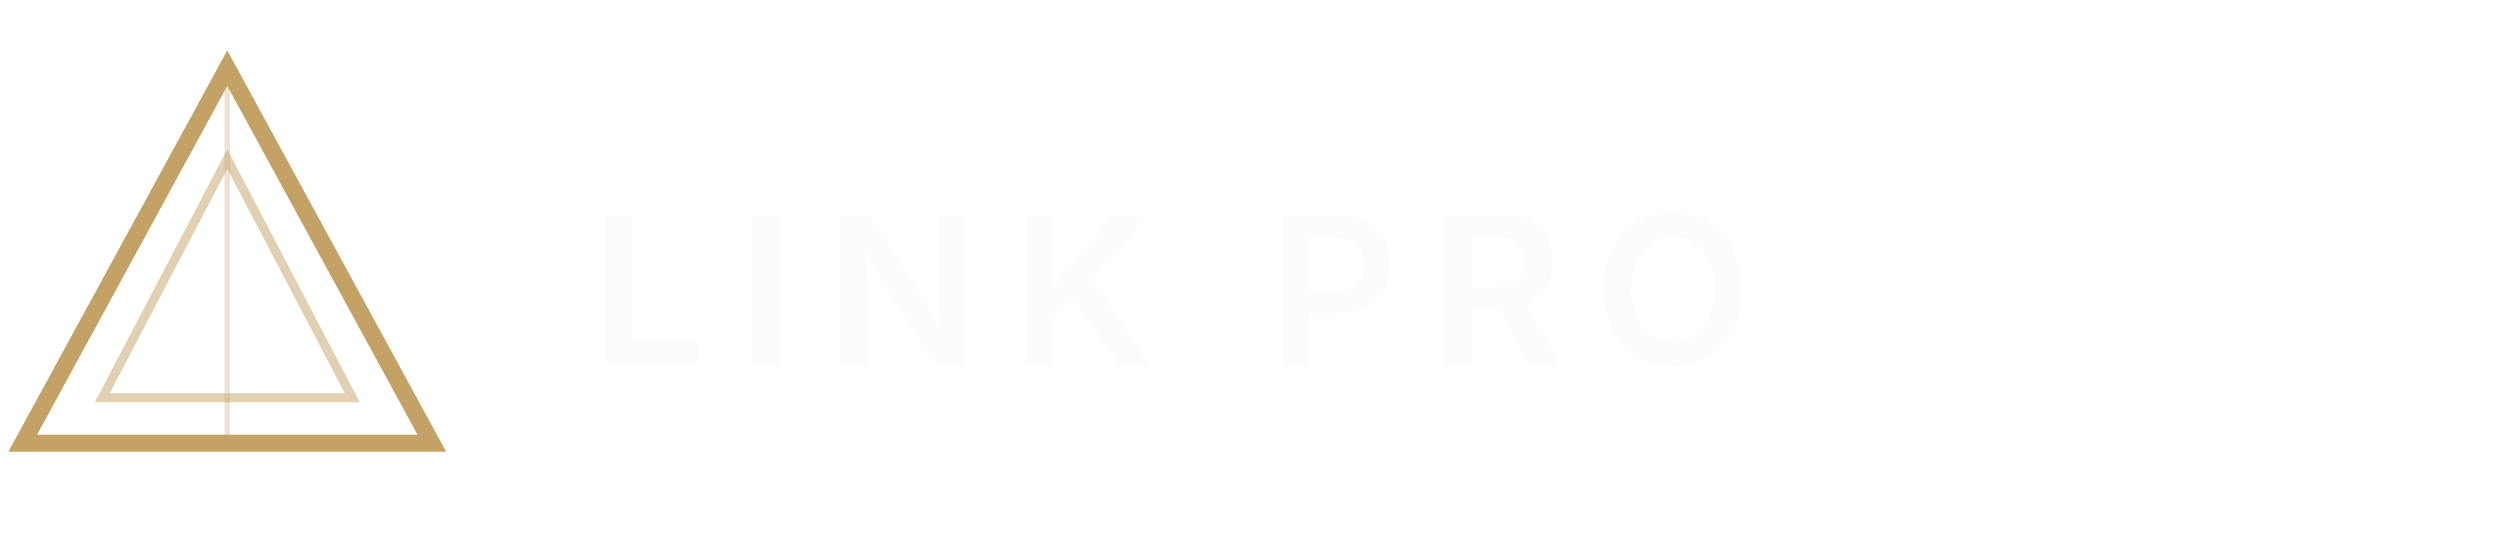
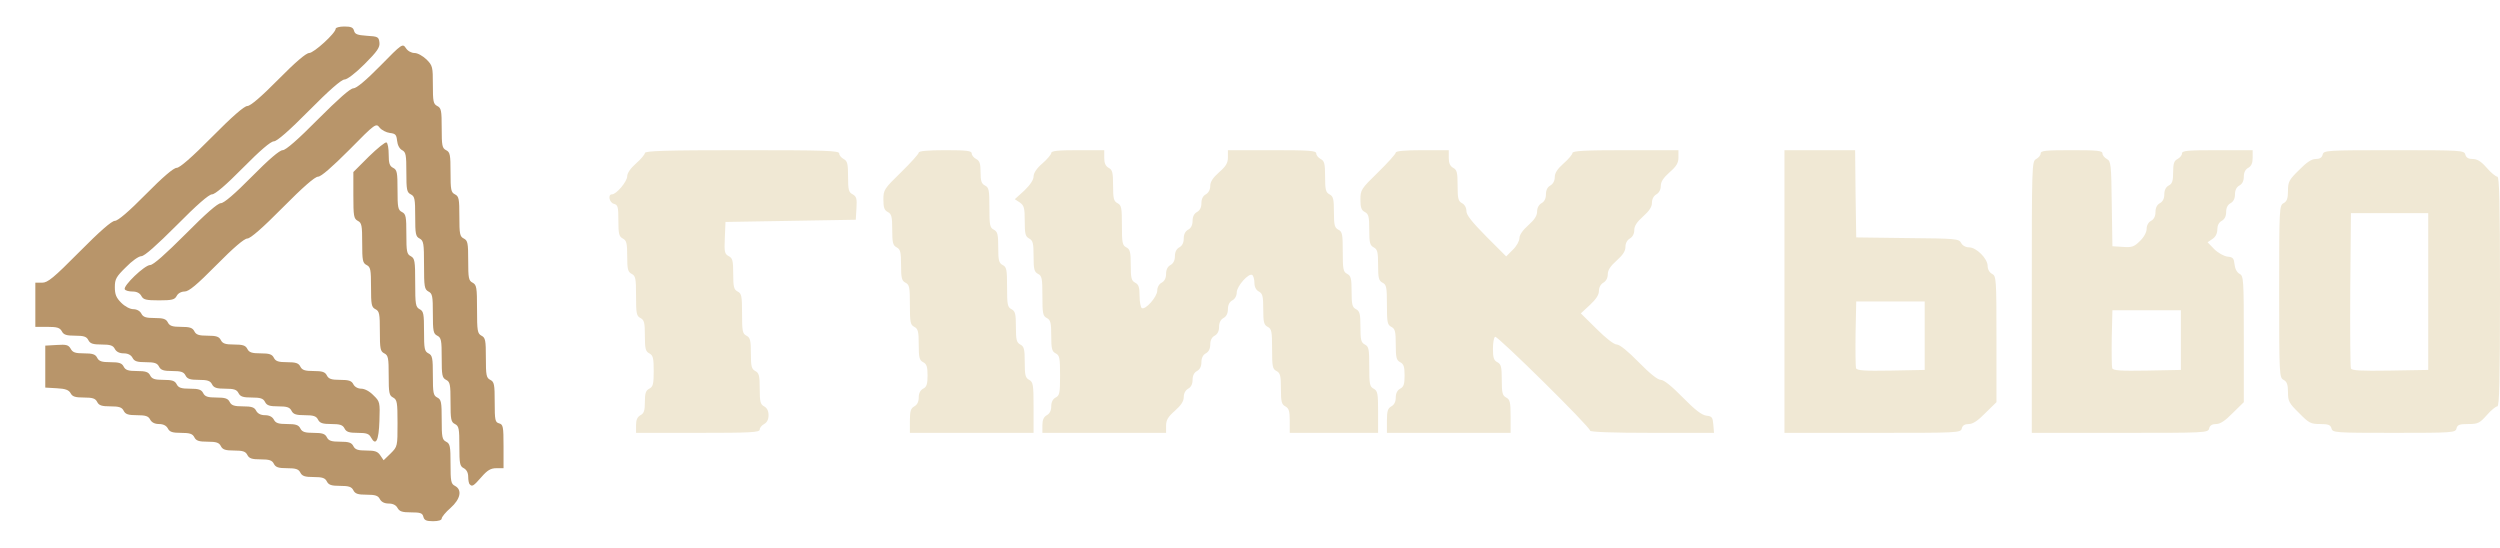
- <svg xmlns="http://www.w3.org/2000/svg" viewBox="0 0 220 48" fill="none" role="img" aria-label="LINK Pro">
-   <g transform="translate(0,4)">
-     <path d="M20 2L38 35H2L20 2Z" stroke="#C4A265" stroke-width="1.5" fill="none" />
-     <path d="M20 10L31 31H9L20 10Z" stroke="#C4A265" stroke-width="0.8" fill="none" opacity="0.5" />
-     <line x1="20" y1="2" x2="20" y2="35" stroke="#C4A265" stroke-width="0.5" opacity="0.3" />
+ <svg xmlns="http://www.w3.org/2000/svg" viewBox="0 0 283 62" fill="none" role="img" aria-label="LINK Pro">
+   <g transform="translate(4.000,59.000) scale(0.25,-0.25)">
+     <g transform="translate(0,224) scale(0.1,-0.1)" fill="#B8956A" stroke="none">
+       <path d="M1757 2220 c-4 -17 -14 -20 -56 -20 -40 0 -52 -4 -61 -20 -7 -13 -21 -20 -40 -20 -19 0 -33 -7 -40 -20 -8 -16 -21 -20 -60 -20 -39 0 -52 -4 -60 -20 -8 -16 -21 -20 -60 -20 -39 0 -52 -4 -60 -20 -8 -16 -21 -20 -60 -20 -39 0 -52 -4 -60 -20 -8 -16 -21 -20 -60 -20 -39 0 -52 -4 -60 -20 -8 -16 -21 -20 -60 -20 -39 0 -52 -4 -60 -20 -8 -16 -21 -20 -60 -20 -39 0 -52 -4 -60 -20 -8 -16 -21 -20 -60 -20 -39 0 -52 -4 -60 -20 -8 -16 -21 -20 -60 -20 -39 0 -52 -4 -60 -20 -7 -13 -21 -20 -40 -20 -19 0 -33 -7 -40 -20 -8 -16 -21 -20 -60 -20 -39 0 -52 -4 -60 -20 -8 -16 -21 -20 -60 -20 -39 0 -52 -4 -60 -20 -8 -16 -21 -20 -60 -20 -39 0 -52 -4 -60 -19 -8 -15 -23 -21 -63 -23 l-52 -3 0 -95 0 -95 52 -3 c44 -3 53 0 63 17 9 17 21 21 60 21 39 0 52 4 60 20 8 16 21 20 60 20 39 0 52 4 60 20 8 16 21 20 60 20 39 0 52 4 60 20 8 16 21 20 60 20 39 0 52 4 60 20 8 16 21 20 60 20 39 0 52 4 60 20 8 16 21 20 60 20 39 0 52 4 60 20 8 16 21 20 60 20 39 0 52 4 60 20 7 13 21 20 40 20 19 0 33 7 40 20 8 16 21 20 60 20 39 0 52 4 60 20 8 16 21 20 60 20 39 0 52 4 60 20 8 16 21 20 60 20 39 0 52 4 60 20 8 16 21 20 59 20 39 0 51 4 63 22 l15 22 32 -31 c31 -31 31 -32 31 -137 0 -95 -2 -106 -20 -116 -18 -9 -20 -21 -20 -100 0 -79 -2 -91 -20 -100 -18 -9 -20 -21 -20 -100 0 -79 -2 -91 -20 -100 -18 -9 -20 -21 -20 -100 0 -79 -2 -91 -20 -100 -18 -9 -20 -21 -20 -100 0 -79 -2 -91 -20 -100 -18 -10 -20 -21 -20 -116 l0 -105 70 -70 c39 -38 75 -67 80 -64 6 3 10 28 10 55 0 39 4 52 20 60 18 9 20 21 20 100 0 79 2 91 20 100 18 9 20 21 20 100 0 79 2 91 20 100 18 10 20 21 20 120 0 99 2 110 20 120 18 9 20 21 20 100 0 79 2 91 20 100 18 9 20 21 20 100 0 79 2 91 20 100 18 9 20 21 20 100 0 79 2 91 20 100 18 9 20 21 20 100 0 79 2 91 20 100 34 18 25 60 -20 100 -22 19 -40 41 -40 48 0 7 -14 12 -39 12 -30 0 -40 -4 -44 -20z M1967 2073 c-4 -3 -7 -19 -7 -34 0 -18 -7 -32 -20 -39 -18 -9 -20 -21 -20 -100 0 -79 -2 -91 -20 -100 -18 -9 -20 -21 -20 -100 0 -79 -2 -91 -20 -100 -18 -9 -20 -21 -20 -100 0 -79 -2 -91 -20 -100 -18 -9 -20 -21 -20 -100 0 -79 -2 -91 -20 -100 -18 -10 -20 -21 -20 -120 0 -99 -2 -110 -20 -120 -18 -9 -20 -21 -20 -100 0 -79 -2 -91 -20 -100 -18 -9 -20 -21 -20 -100 0 -78 -2 -91 -19 -100 -12 -6 -21 -23 -23 -43 -3 -27 -7 -32 -33 -35 -16 -2 -37 -13 -46 -24 -16 -21 -19 -20 -137 100 -79 79 -128 122 -142 122 -14 0 -69 48 -160 140 -91 92 -146 140 -160 140 -14 0 -63 42 -140 120 -89 90 -125 120 -144 120 -15 0 -30 8 -36 20 -9 17 -21 20 -80 20 -59 0 -71 -3 -80 -20 -7 -13 -21 -20 -40 -20 -16 0 -32 -4 -35 -10 -9 -15 90 -110 115 -110 14 0 69 -49 160 -140 91 -92 146 -140 160 -140 14 0 63 -42 140 -120 77 -78 126 -120 140 -120 14 0 69 -48 160 -140 92 -92 146 -140 160 -140 14 0 57 -36 122 -102 99 -101 101 -102 116 -80 8 13 25 22 39 22 14 0 37 13 54 29 28 28 29 34 29 115 0 75 2 87 20 96 18 9 20 21 20 100 0 79 2 91 20 100 18 9 20 21 20 100 0 79 2 91 20 100 18 9 20 21 20 100 0 79 2 91 20 100 18 9 20 21 20 100 0 79 2 91 20 100 18 10 20 21 20 120 0 99 2 110 20 120 18 9 20 21 20 100 0 79 2 91 20 100 18 9 20 21 20 101 0 82 2 91 20 96 18 5 20 14 20 104 l0 99 -32 0 c-26 0 -41 9 -68 40 -36 41 -42 45 -53 33z M1520 1861 c-9 -17 -20 -21 -60 -21 -39 0 -52 -4 -60 -20 -8 -16 -21 -20 -60 -20 -39 0 -52 -4 -60 -20 -8 -16 -21 -20 -60 -20 -39 0 -52 -4 -60 -20 -8 -16 -21 -20 -60 -20 -39 0 -52 -4 -60 -20 -8 -16 -21 -20 -60 -20 -39 0 -52 -4 -60 -20 -8 -16 -21 -20 -60 -20 -39 0 -52 -4 -60 -20 -8 -16 -21 -20 -60 -20 -39 0 -52 -4 -60 -20 -8 -16 -21 -20 -60 -20 -39 0 -52 -4 -60 -20 -8 -16 -21 -20 -60 -20 -39 0 -52 -4 -60 -20 -7 -13 -21 -20 -40 -20 -19 0 -33 -7 -40 -20 -8 -16 -21 -20 -60 -20 -39 0 -52 -4 -60 -20 -8 -16 -21 -20 -60 -20 -39 0 -52 -4 -60 -20 -9 -16 -21 -20 -65 -20 l-55 0 0 -100 0 -100 31 0 c25 0 51 -21 169 -140 91 -92 146 -140 160 -140 14 0 63 -42 140 -120 77 -78 126 -120 140 -120 14 0 69 -48 160 -140 91 -92 146 -140 160 -140 14 0 63 -42 140 -120 77 -78 126 -120 140 -120 21 0 120 -90 120 -110 0 -5 17 -10 39 -10 30 0 40 4 44 19 4 16 15 20 58 23 50 3 54 5 57 30 3 22 -9 40 -67 98 -42 42 -79 70 -91 70 -14 0 -70 49 -160 140 -91 92 -146 140 -160 140 -14 0 -63 42 -140 120 -77 78 -126 120 -140 120 -14 0 -69 48 -160 140 -91 91 -146 140 -160 140 -12 0 -43 22 -70 50 -44 43 -50 54 -50 90 0 33 6 48 29 71 17 17 40 29 55 29 15 0 30 8 36 20 8 16 21 20 60 20 39 0 52 4 60 20 8 16 21 20 60 20 39 0 52 4 60 20 8 16 21 20 60 20 39 0 52 4 60 20 8 16 21 20 60 20 39 0 52 4 60 20 8 16 21 20 60 20 39 0 52 4 60 20 8 16 21 20 60 20 39 0 52 4 60 20 8 16 21 20 60 20 39 0 52 4 60 20 8 16 21 20 60 20 39 0 52 4 60 20 6 12 21 20 36 20 15 0 38 12 55 30 29 28 30 31 27 116 -3 90 -16 115 -38 75z" />
+     </g>
  </g>
-   <text x="52" y="32" fill="#FDFCFA" font-family="Inter, Arial, sans-serif" font-size="18" font-weight="600" letter-spacing="0.15em">LINK PRO</text>
+   <g transform="translate(69.000,49.000) scale(0.25,-0.25)">
+     <g transform="translate(0,128) scale(0.1,-0.1)" fill="#F0E8D4" stroke="none">
+       <path d="M120 1245 c0 -24 6 -37 20 -45 16 -8 20 -21 20 -60 0 -39 4 -52 20 -60 17 -9 20 -21 20 -80 0 -59 -3 -71 -20 -80 -17 -9 -20 -21 -20 -80 0 -59 -3 -71 -20 -80 -18 -9 -20 -21 -20 -100 0 -79 -2 -91 -20 -100 -17 -9 -20 -21 -20 -80 0 -59 -3 -71 -20 -80 -17 -9 -20 -21 -20 -81 0 -62 -2 -71 -20 -76 -21 -5 -29 -43 -9 -43 20 0 69 -58 69 -82 0 -14 15 -36 40 -58 22 -19 40 -41 40 -47 0 -10 95 -13 440 -13 380 0 440 2 440 15 0 8 9 19 20 25 17 9 20 21 20 80 0 60 3 71 21 80 17 10 20 19 17 63 l-3 52 -295 5 -295 5 -3 72 c-3 64 -1 73 18 83 17 9 20 20 20 80 0 59 3 71 20 80 18 9 20 21 20 100 0 79 2 91 20 100 17 9 20 21 20 80 0 59 3 71 20 80 17 9 20 21 20 80 0 59 3 71 20 80 13 7 20 21 20 40 0 19 -7 33 -20 40 -11 6 -20 17 -20 25 0 13 -41 15 -280 15 l-280 0 0 -35z M1360 1225 c0 -44 4 -56 20 -65 13 -7 20 -21 20 -40 0 -19 7 -33 20 -40 16 -8 20 -21 20 -60 0 -39 -4 -52 -20 -60 -17 -9 -20 -21 -20 -80 0 -59 -3 -71 -20 -80 -18 -9 -20 -21 -20 -100 0 -79 -2 -91 -20 -100 -17 -9 -20 -21 -20 -80 0 -59 -3 -71 -20 -80 -17 -9 -20 -21 -20 -80 0 -59 -3 -71 -20 -80 -16 -8 -20 -21 -20 -56 0 -44 3 -49 80 -124 44 -43 80 -83 80 -89 0 -7 40 -11 120 -11 99 0 120 3 120 15 0 8 9 19 20 25 16 8 20 21 20 60 0 39 4 52 20 60 18 9 20 21 20 100 0 79 2 91 20 100 17 9 20 21 20 80 0 59 3 71 20 80 18 9 20 21 20 100 0 79 2 91 20 100 17 9 20 21 20 80 0 59 3 71 20 80 17 9 20 21 20 80 0 59 3 71 20 80 18 10 20 21 20 125 l0 115 -280 0 -280 0 0 -55z M1960 1245 c0 -24 6 -37 20 -45 13 -7 20 -21 20 -40 0 -19 7 -33 20 -40 18 -9 20 -21 20 -100 0 -79 -2 -91 -20 -100 -17 -9 -20 -21 -20 -80 0 -59 -3 -71 -20 -80 -18 -9 -20 -21 -20 -100 0 -79 -2 -91 -20 -100 -17 -9 -20 -21 -20 -80 0 -59 -3 -71 -20 -80 -17 -9 -20 -21 -20 -79 0 -60 -3 -70 -22 -84 l-23 -15 43 -39 c27 -26 42 -49 42 -64 0 -15 14 -37 40 -59 22 -19 40 -41 40 -47 0 -10 31 -13 120 -13 l120 0 0 35 c0 24 6 37 20 45 17 9 20 21 20 80 0 59 3 71 20 80 18 9 20 21 20 100 0 79 2 91 20 100 17 9 20 21 20 80 0 59 3 71 20 80 16 8 20 21 20 60 0 27 5 52 10 55 16 10 70 -51 70 -79 0 -15 8 -30 20 -36 13 -7 20 -21 20 -40 0 -19 7 -33 20 -40 13 -7 20 -21 20 -40 0 -19 7 -33 20 -40 13 -7 20 -21 20 -40 0 -19 7 -33 20 -40 13 -7 20 -21 20 -40 0 -19 7 -33 20 -40 13 -7 20 -21 20 -40 0 -19 7 -33 20 -40 12 -7 20 -21 20 -38 0 -19 12 -37 40 -62 31 -27 40 -42 40 -67 l0 -33 200 0 c169 0 200 2 200 15 0 8 9 19 20 25 17 9 20 21 20 80 0 59 3 71 20 80 17 9 20 21 20 80 0 59 3 71 20 80 18 9 20 21 20 100 0 79 2 91 20 100 17 9 20 21 20 80 0 59 3 71 20 80 17 9 20 21 20 80 0 59 3 71 20 80 18 9 20 21 20 100 0 79 2 91 20 100 18 10 20 21 20 105 l0 95 -200 0 -200 0 0 -55 c0 -44 -4 -56 -20 -65 -17 -9 -20 -21 -20 -80 0 -59 -3 -71 -20 -80 -18 -9 -20 -21 -20 -100 0 -79 -2 -91 -20 -100 -17 -9 -20 -21 -20 -80 0 -59 -3 -71 -20 -80 -13 -7 -20 -21 -20 -40 0 -16 -5 -32 -10 -35 -16 -10 -70 51 -70 79 0 15 -8 30 -20 36 -13 7 -20 21 -20 40 0 19 -7 33 -20 40 -13 7 -20 21 -20 40 0 19 -7 33 -20 40 -13 7 -20 21 -20 40 0 19 -7 33 -20 40 -13 7 -20 21 -20 40 0 19 -7 33 -20 40 -13 7 -20 21 -20 40 0 19 -7 33 -20 40 -12 7 -20 21 -20 38 0 19 -12 37 -40 62 -31 27 -40 42 -40 68 l0 32 -280 0 -280 0 0 -35z M3520 1225 c0 -44 4 -56 20 -65 13 -7 20 -21 20 -40 0 -19 7 -33 20 -40 16 -8 20 -21 20 -60 0 -39 -4 -52 -20 -60 -17 -9 -20 -21 -20 -80 0 -59 -3 -71 -20 -80 -18 -9 -20 -21 -20 -100 0 -79 -2 -91 -20 -100 -17 -9 -20 -21 -20 -80 0 -59 -3 -71 -20 -80 -17 -9 -20 -21 -20 -80 0 -59 -3 -71 -20 -80 -16 -8 -20 -21 -20 -56 0 -44 3 -49 80 -124 44 -43 80 -83 80 -89 0 -7 40 -11 120 -11 l120 0 0 35 c0 24 6 37 20 45 17 9 20 21 20 80 0 59 3 71 20 80 12 6 20 21 20 36 0 18 25 49 90 115 l90 90 30 -30 c17 -16 30 -40 30 -53 0 -14 15 -36 40 -58 28 -25 40 -43 40 -62 0 -17 8 -31 20 -38 13 -7 20 -21 20 -40 0 -19 7 -33 20 -40 12 -7 20 -21 20 -38 0 -19 12 -37 40 -62 22 -19 40 -41 40 -47 0 -10 55 -13 240 -13 l240 0 0 33 c0 25 -9 40 -40 67 -28 25 -40 43 -40 62 0 17 -8 31 -20 38 -12 7 -20 21 -20 38 0 19 -12 37 -40 62 -28 25 -40 43 -40 62 0 17 -8 31 -20 38 -12 7 -20 21 -20 38 0 19 -12 37 -40 62 -28 25 -40 43 -40 62 0 17 -8 31 -20 38 -12 7 -20 21 -20 37 0 18 -13 38 -41 64 l-41 38 71 70 c43 43 79 71 92 71 13 0 50 30 99 80 50 51 86 80 100 80 14 0 49 28 99 79 56 57 86 80 107 83 26 3 29 7 32 41 l3 37 -280 0 c-183 0 -281 -4 -281 -10 0 -17 -420 -431 -430 -425 -6 3 -10 28 -10 55 0 39 4 52 20 60 17 9 20 21 20 80 0 59 3 71 20 80 17 9 20 21 20 85 l0 75 -280 0 -280 0 0 -55z M5320 640 l0 -640 160 0 160 0 2 198 3 197 232 3 c220 2 233 3 243 22 6 12 21 20 36 20 33 0 84 51 84 84 0 15 8 30 20 36 19 10 20 21 20 296 l0 285 -50 49 c-34 35 -57 50 -75 50 -18 0 -29 6 -32 20 -5 20 -14 20 -404 20 l-399 0 0 -640z m635 200 l0 -155 -155 0 -155 0 -3 145 c-1 79 0 150 2 157 4 11 39 13 158 11 l153 -3 0 -155z M6440 665 c0 -604 0 -614 20 -625 11 -6 20 -17 20 -25 0 -13 24 -15 140 -15 116 0 140 2 140 15 0 8 9 19 20 25 18 10 20 23 22 203 l3 192 48 3 c41 3 51 -1 77 -27 18 -17 30 -40 30 -55 0 -15 8 -30 20 -36 13 -7 20 -21 20 -40 0 -19 7 -33 20 -40 13 -7 20 -21 20 -40 0 -19 7 -33 20 -40 16 -8 20 -21 20 -60 0 -39 4 -52 20 -60 11 -6 20 -17 20 -25 0 -13 26 -15 160 -15 l160 0 0 35 c0 24 -6 37 -20 45 -13 7 -20 21 -20 40 0 19 -7 33 -20 40 -13 7 -20 21 -20 40 0 19 -7 33 -20 40 -13 7 -20 21 -20 40 0 19 -7 33 -20 40 -13 7 -20 21 -20 39 0 18 -8 34 -22 43 l-22 15 30 31 c17 17 44 32 60 34 25 2 29 8 32 35 2 20 11 37 23 43 18 10 19 24 19 296 l0 285 -50 49 c-34 35 -57 50 -75 50 -18 0 -29 6 -32 20 -5 20 -14 20 -404 20 l-399 0 0 -615z m675 195 l0 -135 -155 0 -155 0 -3 124 c-1 69 0 131 2 138 4 11 38 13 158 11 l153 -3 0 -135z M7797 1260 c-4 -16 -14 -20 -52 -20 -42 0 -50 -4 -95 -50 -45 -44 -50 -53 -50 -94 0 -35 -5 -48 -20 -56 -19 -10 -20 -21 -20 -400 0 -379 1 -390 20 -400 15 -8 20 -21 20 -56 0 -41 5 -50 50 -94 34 -35 57 -50 75 -50 18 0 29 -6 32 -20 5 -19 14 -20 323 -20 309 0 318 1 323 20 4 14 14 20 34 20 20 0 38 11 63 40 19 22 41 40 48 40 9 0 12 111 12 520 0 409 -3 520 -12 520 -7 0 -29 18 -48 40 -32 36 -40 40 -83 40 -40 0 -50 3 -54 20 -5 19 -14 20 -283 20 -269 0 -278 -1 -283 -20z m438 -620 l0 -355 -175 0 -175 0 -3 345 c-1 190 0 351 3 358 3 10 44 12 177 10 l173 -3 0 -355z" />
+     </g>
+   </g>
</svg>
